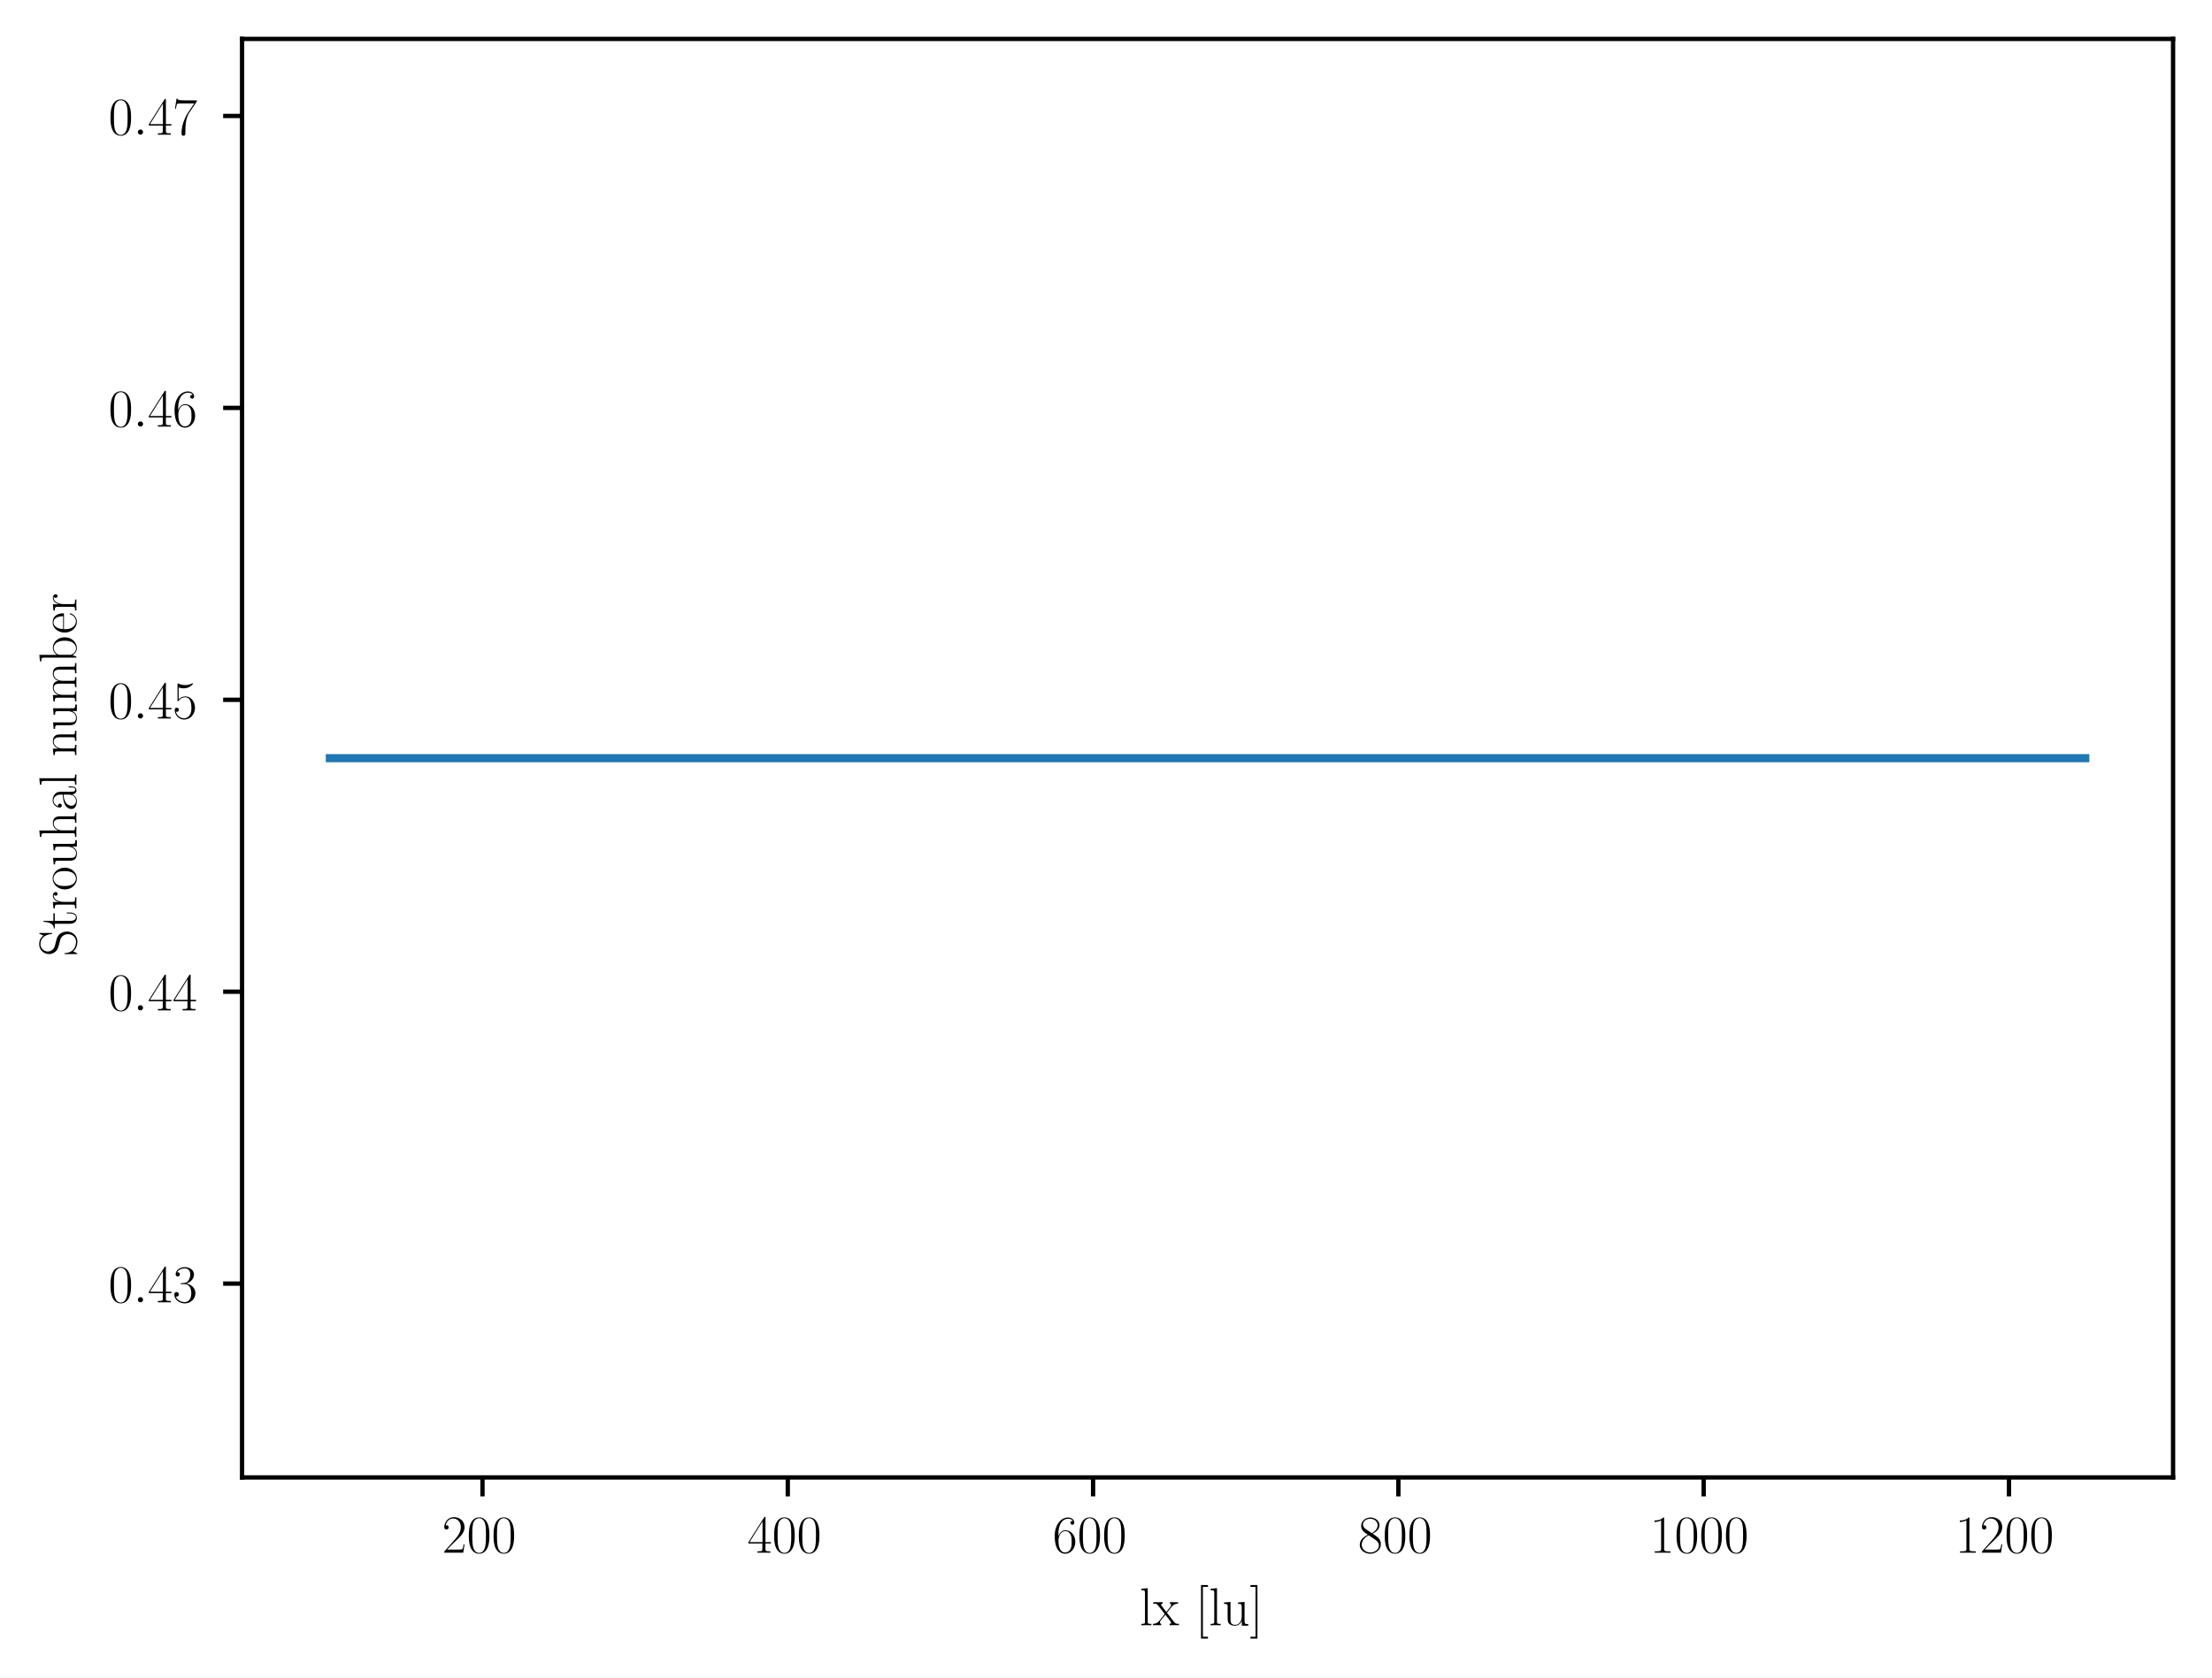
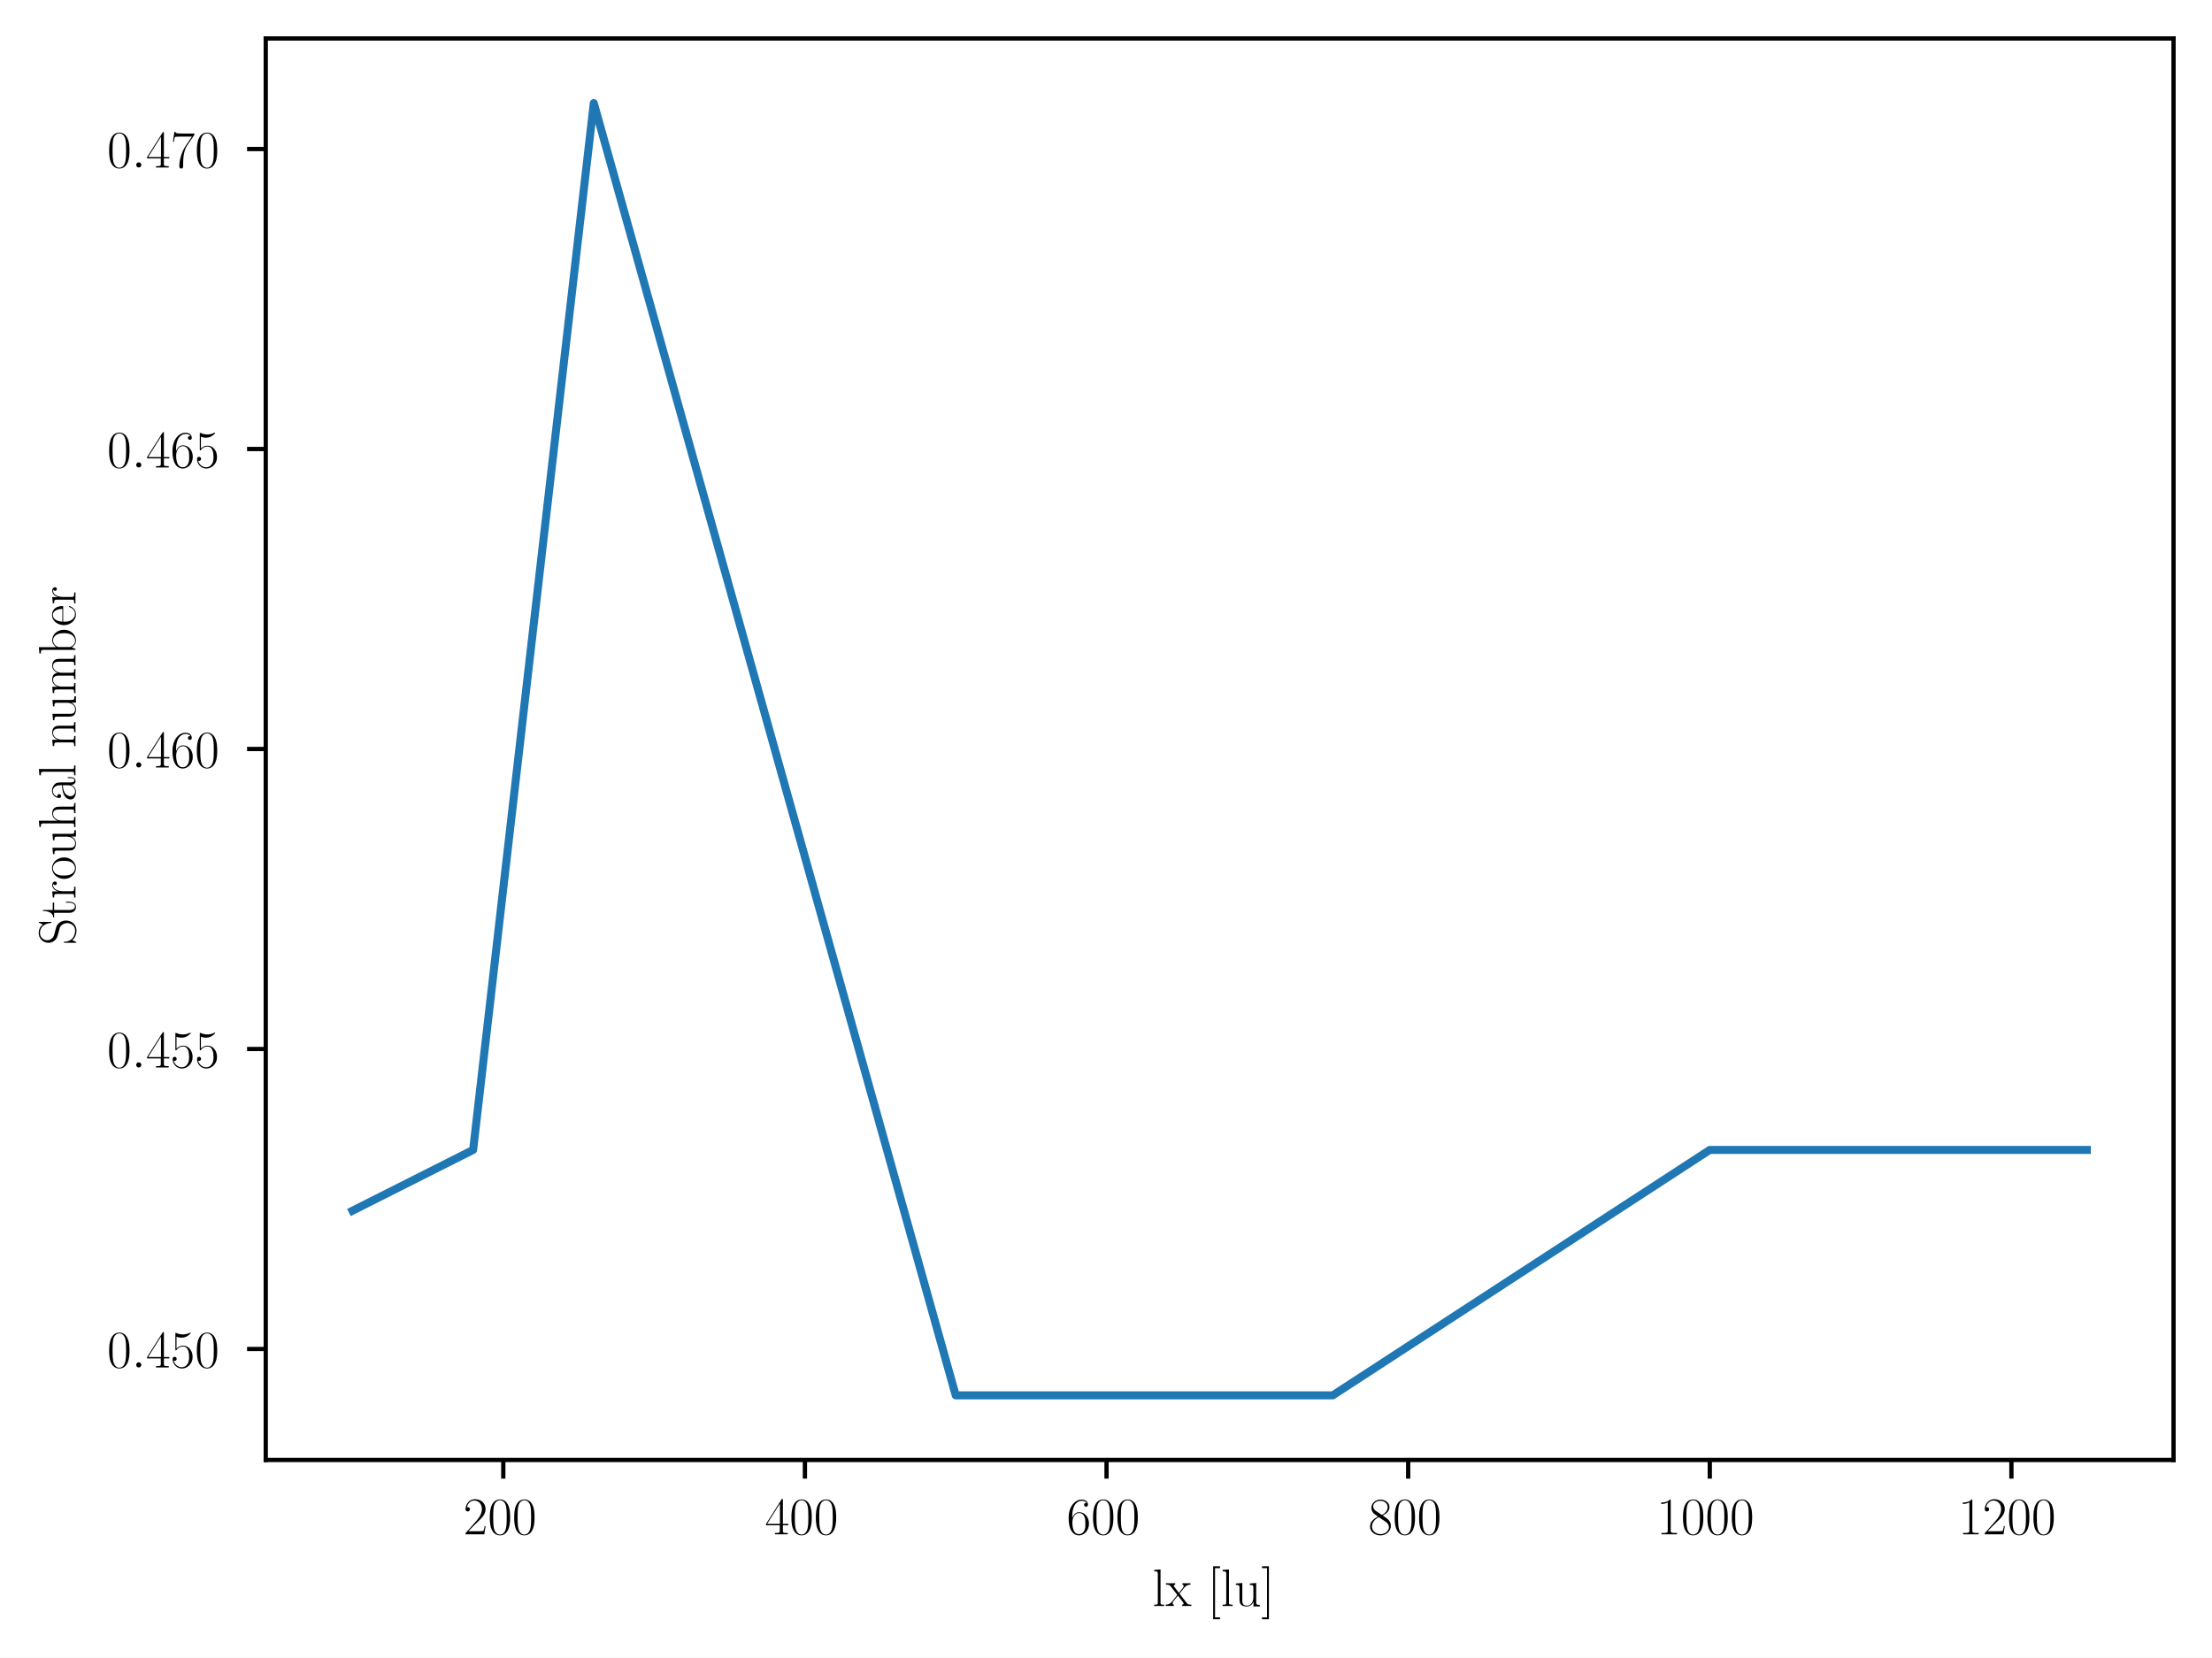
- <svg xmlns="http://www.w3.org/2000/svg" xmlns:xlink="http://www.w3.org/1999/xlink" height="310.33pt" version="1.1" viewBox="0 0 409.087 310.33" width="409.087pt">
+ <svg xmlns="http://www.w3.org/2000/svg" xmlns:xlink="http://www.w3.org/1999/xlink" height="310.33pt" version="1.1" viewBox="0 0 414.068 310.33" width="414.068pt">
  <defs>
    <style type="text/css">*{stroke-linecap:butt;stroke-linejoin:round;}</style>
  </defs>
  <g id="figure_1">
    <g id="patch_1">
-       <path d="M 0 310.33  L 409.087 310.33  L 409.087 0  L 0 0  z " style="fill:#ffffff;" />
+       <path d="M 0 310.33  L 414.068 310.33  L 414.068 0  L 0 0  z " style="fill:#ffffff;" />
    </g>
    <g id="axes_1">
      <g id="patch_2">
-         <path d="M 44.767 273.312  L 401.887 273.312  L 401.887 7.2  L 44.767 7.2  z " style="fill:#ffffff;" />
+         <path d="M 49.748 273.312  L 406.868 273.312  L 406.868 7.2  L 49.748 7.2  z " style="fill:#ffffff;" />
      </g>
      <g id="matplotlib.axis_1">
        <g id="xtick_1">
          <g id="line2d_1">
            <defs>
-               <path d="M 0 0  L 0 3.5  " id="m5ab65a587d" style="stroke:#000000;stroke-width:0.8;" />
-             </defs>
-             <g>
-               <use style="stroke:#000000;stroke-width:0.8;" x="89.231" xlink:href="#m5ab65a587d" y="273.312" />
+               <path d="M 0 0  L 0 3.5  " id="mf034dd558b" style="stroke:#000000;stroke-width:0.8;" />
+             </defs>
+             <g>
+               <use style="stroke:#000000;stroke-width:0.8;" x="94.212" xlink:href="#mf034dd558b" y="273.312" />
            </g>
          </g>
          <g id="text_1">
-             <g transform="translate(81.75865 287.2305)scale(0.1 -0.1)">
+             <g transform="translate(86.73998 287.2305)scale(0.1 -0.1)">
              <defs>
                <path d="M 41.703 15.453  L 39.906 15.453  C 38.906 8.375 38.094 7.172 37.703 6.562  C 37.203 5.766 30 5.766 28.594 5.766  L 9.406 5.766  C 13 9.672 20 16.75 28.5 24.953  C 34.594 30.734 41.703 37.531 41.703 47.422  C 41.703 59.219 32.297 66 21.797 66  C 10.797 66 4.094 56.312 4.094 47.344  C 4.094 43.438 7 42.938 8.203 42.938  C 9.203 42.938 12.203 43.547 12.203 47.031  C 12.203 50.109 9.594 51 8.203 51  C 7.594 51 7 50.906 6.594 50.703  C 8.5 59.219 14.297 63.406 20.406 63.406  C 29.094 63.406 34.797 56.516 34.797 47.422  C 34.797 38.734 29.703 31.25 24 24.75  L 4.094 2.281  L 4.094 0  L 39.297 0  z " id="CMR17-50" />
                <path d="M 42 31.641  C 42 37.75 41.906 48.125 37.703 56.109  C 34 63.109 28.094 65.594 22.906 65.594  C 18.094 65.594 12 63.406 8.203 56.203  C 4.203 48.719 3.797 39.438 3.797 31.641  C 3.797 25.953 3.906 17.281 7 9.672  C 11.297 -0.609 19 -2 22.906 -2  C 27.5 -2 34.5 -0.109 38.594 9.375  C 41.594 16.281 42 24.359 42 31.641  z M 22.906 -0.406  C 16.5 -0.406 12.703 5.078 11.297 12.688  C 10.203 18.562 10.203 27.156 10.203 32.75  C 10.203 40.438 10.203 46.828 11.5 52.922  C 13.406 61.391 19 64 22.906 64  C 27 64 32.297 61.297 34.203 53.125  C 35.5 47.438 35.594 40.734 35.594 32.75  C 35.594 26.25 35.594 18.266 34.406 12.375  C 32.297 1.484 26.406 -0.406 22.906 -0.406  z " id="CMR17-48" />
              </defs>
              <use transform="scale(0.996264)" xlink:href="#CMR17-50" />
              <use transform="translate(45.69048 0)scale(0.996264)" xlink:href="#CMR17-48" />
              <use transform="translate(91.38095 0)scale(0.996264)" xlink:href="#CMR17-48" />
            </g>
          </g>
        </g>
        <g id="xtick_2">
          <g id="line2d_2">
            <g>
-               <use style="stroke:#000000;stroke-width:0.8;" x="145.692" xlink:href="#m5ab65a587d" y="273.312" />
+               <use style="stroke:#000000;stroke-width:0.8;" x="150.674" xlink:href="#mf034dd558b" y="273.312" />
            </g>
          </g>
          <g id="text_2">
-             <g transform="translate(138.2203 287.2305)scale(0.1 -0.1)">
+             <g transform="translate(143.2016 287.2305)scale(0.1 -0.1)">
              <defs>
                <path d="M 33.594 64.406  C 33.594 66.5 33.5 66.5 31.703 66.5  L 2 19.594  L 2 17  L 27.797 17  L 27.797 7.141  C 27.797 3.5 27.594 2.5 20.594 2.5  L 18.703 2.5  L 18.703 0  C 21.906 0 27.297 0 30.703 0  C 34.094 0 39.5 0 42.703 0  L 42.703 2.5  L 40.797 2.5  C 33.797 2.5 33.594 3.5 33.594 7.141  L 33.594 17  L 43.797 17  L 43.797 19.594  L 33.594 19.594  z M 28.094 57.859  L 28.094 19.594  L 4 19.594  z " id="CMR17-52" />
              </defs>
              <use transform="scale(0.996264)" xlink:href="#CMR17-52" />
              <use transform="translate(45.69048 0)scale(0.996264)" xlink:href="#CMR17-48" />
              <use transform="translate(91.38095 0)scale(0.996264)" xlink:href="#CMR17-48" />
            </g>
          </g>
        </g>
        <g id="xtick_3">
          <g id="line2d_3">
            <g>
-               <use style="stroke:#000000;stroke-width:0.8;" x="202.154" xlink:href="#m5ab65a587d" y="273.312" />
+               <use style="stroke:#000000;stroke-width:0.8;" x="207.135" xlink:href="#mf034dd558b" y="273.312" />
            </g>
          </g>
          <g id="text_3">
-             <g transform="translate(194.682 287.2305)scale(0.1 -0.1)">
+             <g transform="translate(199.6633 287.2305)scale(0.1 -0.1)">
              <defs>
                <path d="M 10.594 34  C 10.594 57.656 21.797 63 28.297 63  C 30.406 63 35.5 62.641 37.5 59  C 35.906 59 32.906 59 32.906 55.516  C 32.906 52.828 35.094 51.922 36.5 51.922  C 37.406 51.922 40.094 52.312 40.094 55.625  C 40.094 61.781 35.094 65.297 28.203 65.297  C 16.297 65.297 3.797 52.969 3.797 31  C 3.797 3.953 15.094 -2 23.094 -2  C 32.797 -2 42 6.672 42 20.047  C 42 32.516 33.906 41.594 23.703 41.594  C 17.594 41.594 13.094 37.609 10.594 30.625  z M 23.094 0.391  C 10.797 0.391 10.797 18.75 10.797 22.438  C 10.797 29.625 14.203 40 23.5 40  C 25.203 40 30.094 40 33.406 33.125  C 35.203 29.219 35.203 25.141 35.203 20.141  C 35.203 14.75 35.203 10.781 33.094 6.781  C 30.906 2.672 27.703 0.391 23.094 0.391  z " id="CMR17-54" />
              </defs>
              <use transform="scale(0.996264)" xlink:href="#CMR17-54" />
              <use transform="translate(45.69048 0)scale(0.996264)" xlink:href="#CMR17-48" />
              <use transform="translate(91.38095 0)scale(0.996264)" xlink:href="#CMR17-48" />
            </g>
          </g>
        </g>
        <g id="xtick_4">
          <g id="line2d_4">
            <g>
-               <use style="stroke:#000000;stroke-width:0.8;" x="258.616" xlink:href="#m5ab65a587d" y="273.312" />
+               <use style="stroke:#000000;stroke-width:0.8;" x="263.597" xlink:href="#mf034dd558b" y="273.312" />
            </g>
          </g>
          <g id="text_4">
-             <g transform="translate(251.1436 287.2305)scale(0.1 -0.1)">
+             <g transform="translate(256.125 287.2305)scale(0.1 -0.1)">
              <defs>
                <path d="M 27.203 35.375  C 33.5 38.547 39.906 43.328 39.906 50.984  C 39.906 60.016 31.094 65.297 23 65.297  C 13.906 65.297 5.906 58.734 5.906 49.688  C 5.906 47.203 6.5 42.922 10.406 39.141  C 11.406 38.156 15.594 35.172 18.297 33.281  C 13.797 30.984 3.297 25.531 3.297 14.594  C 3.297 4.359 13.094 -2 22.797 -2  C 33.5 -2 42.5 5.656 42.5 15.781  C 42.5 24.844 36.406 29.016 32.406 31.703  z M 14.094 44.094  C 13.297 44.594 9.297 47.672 9.297 52.359  C 9.297 58.422 15.594 63 22.797 63  C 30.703 63 36.5 57.438 36.5 50.969  C 36.5 41.703 26.094 36.422 25.594 36.422  C 25.5 36.422 25.406 36.422 24.594 37.031  z M 32.5 23.734  C 34 22.641 38.797 19.375 38.797 13.297  C 38.797 5.953 31.406 0.391 23 0.391  C 13.906 0.391 7 6.844 7 14.688  C 7 22.547 13.094 29.094 20 32.188  z " id="CMR17-56" />
              </defs>
              <use transform="scale(0.996264)" xlink:href="#CMR17-56" />
              <use transform="translate(45.69048 0)scale(0.996264)" xlink:href="#CMR17-48" />
              <use transform="translate(91.38095 0)scale(0.996264)" xlink:href="#CMR17-48" />
            </g>
          </g>
        </g>
        <g id="xtick_5">
          <g id="line2d_5">
            <g>
-               <use style="stroke:#000000;stroke-width:0.8;" x="315.077" xlink:href="#m5ab65a587d" y="273.312" />
+               <use style="stroke:#000000;stroke-width:0.8;" x="320.059" xlink:href="#mf034dd558b" y="273.312" />
            </g>
          </g>
          <g id="text_5">
-             <g transform="translate(305.1146 287.2305)scale(0.1 -0.1)">
+             <g transform="translate(310.096 287.2305)scale(0.1 -0.1)">
              <defs>
                <path d="M 26.594 63.406  C 26.594 65.5 26.5 65.5 25.094 65.5  C 21.203 61.188 15.297 59.797 9.703 59.797  C 9.406 59.797 8.906 59.797 8.797 59.5  C 8.703 59.297 8.703 59.094 8.703 57  C 11.797 57 17 57.594 21 59.984  L 21 7.203  C 21 3.688 20.797 2.5 12.203 2.5  L 9.203 2.5  L 9.203 0  C 14 0 19 0 23.797 0  C 28.594 0 33.594 0 38.406 0  L 38.406 2.5  L 35.406 2.5  C 26.797 2.5 26.594 3.594 26.594 7.156  z " id="CMR17-49" />
              </defs>
              <use transform="scale(0.996264)" xlink:href="#CMR17-49" />
              <use transform="translate(45.69048 0)scale(0.996264)" xlink:href="#CMR17-48" />
              <use transform="translate(91.38095 0)scale(0.996264)" xlink:href="#CMR17-48" />
              <use transform="translate(137.0714 0)scale(0.996264)" xlink:href="#CMR17-48" />
            </g>
          </g>
        </g>
        <g id="xtick_6">
          <g id="line2d_6">
            <g>
-               <use style="stroke:#000000;stroke-width:0.8;" x="371.539" xlink:href="#m5ab65a587d" y="273.312" />
+               <use style="stroke:#000000;stroke-width:0.8;" x="376.52" xlink:href="#mf034dd558b" y="273.312" />
            </g>
          </g>
          <g id="text_6">
-             <g transform="translate(361.5763 287.2305)scale(0.1 -0.1)">
+             <g transform="translate(366.5576 287.2305)scale(0.1 -0.1)">
              <use transform="scale(0.996264)" xlink:href="#CMR17-49" />
              <use transform="translate(45.69048 0)scale(0.996264)" xlink:href="#CMR17-50" />
              <use transform="translate(91.38095 0)scale(0.996264)" xlink:href="#CMR17-48" />
              <use transform="translate(137.0714 0)scale(0.996264)" xlink:href="#CMR17-48" />
            </g>
          </g>
        </g>
        <g id="text_7">
-           <g transform="translate(210.7354 300.6397)scale(0.1 -0.1)">
+           <g transform="translate(215.7167 300.6397)scale(0.1 -0.1)">
            <defs>
              <path d="M 15.297 68.688  L 3.406 67.594  L 3.406 65  C 9.297 65 10.203 64.406 10.203 59.641  L 10.203 6.656  C 10.203 2.875 9.797 2.391 3.406 2.391  L 3.406 -0.203  C 5.797 0 10.203 0 12.703 0  C 15.297 0 19.703 0 22.094 -0.203  L 22.094 2.391  C 15.703 2.391 15.297 2.781 15.297 6.656  z " id="CMR17-108" />
              <path d="M 26 23.078  C 29 26.969 32.406 31.344 35.203 34.625  C 38.5 38.406 42.297 40 46.703 40  L 46.703 42.594  C 45 42.594 41.5 42.594 39.703 42.594  C 37 42.594 33.906 42.594 31.594 42.688  L 31.594 40.094  C 33 39.891 33.797 38.891 33.797 37.5  C 33.797 35.703 32.797 34.609 32.297 33.922  L 24.906 24.578  L 16.094 36.031  C 15.203 37.125 15.203 37.312 15.203 37.812  C 15.203 39.016 16.203 40 17.906 40  L 17.906 42.688  C 15.5 42.594 11.203 42.594 8.703 42.594  C 6 42.594 2.797 42.594 0.594 42.688  L 0.594 40  C 6 40 7.203 39.594 9.594 36.609  L 21.094 21.797  C 21.297 21.594 21.797 21 21.797 20.703  C 21.797 20.297 13.094 9.672 12 8.281  C 7.5 2.891 2.797 2.5 0.094 2.5  L 0.094 0  C 1.797 0 5.297 0 7.094 0  C 9.094 0 13.5 0 15.297 -0.094  L 15.297 2.5  C 14.703 2.594 13.094 2.797 13.094 5.078  C 13.094 6.875 13.906 7.969 14.797 9.156  L 23.094 19.312  L 31.797 8  C 32.594 6.906 33.797 5.406 33.797 4.703  C 33.797 3.297 32.594 2.5 31 2.5  L 31 -0.094  C 33.406 0 37.703 0 40.203 0  C 42.906 0 46.094 0 48.297 -0.094  L 48.297 2.5  C 43.297 2.5 41.797 2.688 39.406 5.781  z " id="CMR17-120" />
              <path d="M 23.5 -25  L 23.5 -21.516  L 14.094 -21.516  L 14.094 71  L 23.5 71  L 23.5 74.484  L 10.594 74.484  L 10.594 -25  z " id="CMR17-91" />
              <path d="M 29.406 42.078  L 29.406 39.5  C 35.297 39.5 36.203 38.891 36.203 34.156  L 36.203 16.125  C 36.203 7.812 31.703 0.594 24.297 0.594  C 16.094 0.594 15.406 5.438 15.406 10.594  L 15.406 43.172  L 3.297 42.078  L 3.297 39.5  C 7.297 39.5 10 39.5 10.094 35.531  L 10.094 16.531  C 10.094 9.891 10.094 5.641 12.703 2.859  C 14 1.578 16.5 -1 23.703 -1  C 32.203 -1 35.5 5.891 36.297 7.906  L 36.406 7.906  L 36.406 -0.984  L 48.297 -0.984  L 48.297 2  C 42.406 2 41.5 2.594 41.5 7.391  L 41.5 43.172  z " id="CMR17-117" />
              <path d="M 14.297 74.484  L 1.406 74.484  L 1.406 71  L 10.797 71  L 10.797 -21.516  L 1.406 -21.516  L 1.406 -25  L 14.297 -25  z " id="CMR17-93" />
            </defs>
            <use transform="scale(0.996264)" xlink:href="#CMR17-108" />
            <use transform="translate(24.87106 0)scale(0.996264)" xlink:href="#CMR17-120" />
            <use transform="translate(103.2399 0)scale(0.996264)" xlink:href="#CMR17-91" />
            <use transform="translate(128.111 0)scale(0.996264)" xlink:href="#CMR17-108" />
            <use transform="translate(152.9821 0)scale(0.996264)" xlink:href="#CMR17-117" />
            <use transform="translate(203.8774 0)scale(0.996264)" xlink:href="#CMR17-93" />
          </g>
        </g>
      </g>
      <g id="matplotlib.axis_2">
        <g id="ytick_1">
          <g id="line2d_7">
            <defs>
-               <path d="M 0 0  L -3.5 0  " id="m621cf628fe" style="stroke:#000000;stroke-width:0.8;" />
-             </defs>
-             <g>
-               <use style="stroke:#000000;stroke-width:0.8;" x="44.767" xlink:href="#m621cf628fe" y="237.456" />
+               <path d="M 0 0  L -3.5 0  " id="mdd57293eb0" style="stroke:#000000;stroke-width:0.8;" />
+             </defs>
+             <g>
+               <use style="stroke:#000000;stroke-width:0.8;" x="49.748" xlink:href="#mdd57293eb0" y="252.537" />
            </g>
          </g>
          <g id="text_8">
-             <g transform="translate(20.05568 240.9152)scale(0.1 -0.1)">
+             <g transform="translate(20.05568 255.9964)scale(0.1 -0.1)">
              <defs>
                <path d="M 18.406 4.797  C 18.406 7.688 16 9.672 13.594 9.672  C 10.703 9.672 8.703 7.281 8.703 4.891  C 8.703 2 11.094 0 13.5 0  C 16.406 0 18.406 2.391 18.406 4.797  z " id="CMMI12-58" />
-                 <path d="M 22.094 33.703  C 31 33.703 34.906 25.969 34.906 17.031  C 34.906 5 28.5 0.391 22.703 0.391  C 17.406 0.391 8.797 3.031 6.094 10.828  C 6.594 10.625 7.094 10.625 7.594 10.625  C 10 10.625 11.797 12.219 11.797 14.812  C 11.797 17.703 9.594 19 7.594 19  C 5.906 19 3.297 18.203 3.297 14.469  C 3.297 5.234 12.297 -2 22.906 -2  C 34 -2 42.5 6.719 42.5 16.953  C 42.5 26.672 34.5 33.703 25 34.797  C 32.594 36.375 39.906 43.062 39.906 52.016  C 39.906 59.688 32 65.297 23 65.297  C 13.906 65.297 5.906 59.828 5.906 52.016  C 5.906 48.594 8.5 48 9.797 48  C 11.906 48 13.703 49.297 13.703 51.891  C 13.703 54.469 11.906 55.766 9.797 55.766  C 9.406 55.766 8.906 55.766 8.5 55.578  C 11.406 61.859 19.297 63 22.797 63  C 26.297 63 32.906 61.328 32.906 51.875  C 32.906 49.109 32.5 44.188 29.094 39.844  C 26.094 36 22.703 36 19.406 35.688  C 18.906 35.688 16.594 35.453 16.203 35.453  C 15.5 35.359 15.094 35.266 15.094 34.5  C 15.094 33.797 15.203 33.703 17.203 33.703  z " id="CMR17-51" />
-               </defs>
-               <use transform="scale(0.996264)" xlink:href="#CMR17-48" />
-               <use transform="translate(45.69048 0)scale(0.996264)" xlink:href="#CMMI12-58" />
-               <use transform="translate(72.78765 0)scale(0.996264)" xlink:href="#CMR17-52" />
-               <use transform="translate(118.4781 0)scale(0.996264)" xlink:href="#CMR17-51" />
+                 <path d="M 11.406 57.688  C 12.406 57.281 16.5 56 20.703 56  C 30 56 35.094 61.109 38 64.062  C 38 64.953 38 65.5 37.406 65.5  C 37.297 65.5 37.094 65.5 36.297 65.047  C 32.797 63.406 28.703 62.078 23.703 62.078  C 20.703 62.078 16.203 62.484 11.297 64.672  C 10.203 65.172 10 65.172 9.906 65.172  C 9.406 65.172 9.297 65.062 9.297 63.078  L 9.297 34.422  C 9.297 32.641 9.297 32.141 10.297 32.141  C 10.797 32.141 11 32.344 11.5 33.031  C 14.703 37.516 19.094 39.406 24.094 39.406  C 27.594 39.406 35.094 37.219 35.094 20.141  C 35.094 16.953 35.094 11.172 32.094 6.578  C 29.594 2.484 25.703 0.391 21.406 0.391  C 14.797 0.391 8.094 5 6.297 12.719  C 6.703 12.609 7.5 12.422 7.906 12.422  C 9.203 12.422 11.703 13.125 11.703 16.219  C 11.703 18.906 9.797 20 7.906 20  C 5.594 20 4.094 18.594 4.094 15.797  C 4.094 7.094 11 -2 21.594 -2  C 31.906 -2 41.703 6.875 41.703 19.75  C 41.703 31.719 33.906 41 24.203 41  C 19.094 41 14.797 39.109 11.406 35.531  z " id="CMR17-53" />
+               </defs>
+               <use transform="scale(0.996264)" xlink:href="#CMR17-48" />
+               <use transform="translate(45.69048 0)scale(0.996264)" xlink:href="#CMMI12-58" />
+               <use transform="translate(72.78765 0)scale(0.996264)" xlink:href="#CMR17-52" />
+               <use transform="translate(118.4781 0)scale(0.996264)" xlink:href="#CMR17-53" />
+               <use transform="translate(164.1686 0)scale(0.996264)" xlink:href="#CMR17-48" />
            </g>
          </g>
        </g>
        <g id="ytick_2">
          <g id="line2d_8">
            <g>
-               <use style="stroke:#000000;stroke-width:0.8;" x="44.767" xlink:href="#m621cf628fe" y="183.456" />
+               <use style="stroke:#000000;stroke-width:0.8;" x="49.748" xlink:href="#mdd57293eb0" y="196.377" />
            </g>
          </g>
          <g id="text_9">
-             <g transform="translate(20.05568 186.9152)scale(0.1 -0.1)">
-               <use transform="scale(0.996264)" xlink:href="#CMR17-48" />
-               <use transform="translate(45.69048 0)scale(0.996264)" xlink:href="#CMMI12-58" />
-               <use transform="translate(72.78765 0)scale(0.996264)" xlink:href="#CMR17-52" />
-               <use transform="translate(118.4781 0)scale(0.996264)" xlink:href="#CMR17-52" />
+             <g transform="translate(20.05568 199.8359)scale(0.1 -0.1)">
+               <use transform="scale(0.996264)" xlink:href="#CMR17-48" />
+               <use transform="translate(45.69048 0)scale(0.996264)" xlink:href="#CMMI12-58" />
+               <use transform="translate(72.78765 0)scale(0.996264)" xlink:href="#CMR17-52" />
+               <use transform="translate(118.4781 0)scale(0.996264)" xlink:href="#CMR17-53" />
+               <use transform="translate(164.1686 0)scale(0.996264)" xlink:href="#CMR17-53" />
            </g>
          </g>
        </g>
        <g id="ytick_3">
          <g id="line2d_9">
            <g>
-               <use style="stroke:#000000;stroke-width:0.8;" x="44.767" xlink:href="#m621cf628fe" y="129.456" />
+               <use style="stroke:#000000;stroke-width:0.8;" x="49.748" xlink:href="#mdd57293eb0" y="140.216" />
            </g>
          </g>
          <g id="text_10">
-             <g transform="translate(20.05568 132.9152)scale(0.1 -0.1)">
-               <defs>
-                 <path d="M 11.406 57.688  C 12.406 57.281 16.5 56 20.703 56  C 30 56 35.094 61.109 38 64.062  C 38 64.953 38 65.5 37.406 65.5  C 37.297 65.5 37.094 65.5 36.297 65.047  C 32.797 63.406 28.703 62.078 23.703 62.078  C 20.703 62.078 16.203 62.484 11.297 64.672  C 10.203 65.172 10 65.172 9.906 65.172  C 9.406 65.172 9.297 65.062 9.297 63.078  L 9.297 34.422  C 9.297 32.641 9.297 32.141 10.297 32.141  C 10.797 32.141 11 32.344 11.5 33.031  C 14.703 37.516 19.094 39.406 24.094 39.406  C 27.594 39.406 35.094 37.219 35.094 20.141  C 35.094 16.953 35.094 11.172 32.094 6.578  C 29.594 2.484 25.703 0.391 21.406 0.391  C 14.797 0.391 8.094 5 6.297 12.719  C 6.703 12.609 7.5 12.422 7.906 12.422  C 9.203 12.422 11.703 13.125 11.703 16.219  C 11.703 18.906 9.797 20 7.906 20  C 5.594 20 4.094 18.594 4.094 15.797  C 4.094 7.094 11 -2 21.594 -2  C 31.906 -2 41.703 6.875 41.703 19.75  C 41.703 31.719 33.906 41 24.203 41  C 19.094 41 14.797 39.109 11.406 35.531  z " id="CMR17-53" />
-               </defs>
-               <use transform="scale(0.996264)" xlink:href="#CMR17-48" />
-               <use transform="translate(45.69048 0)scale(0.996264)" xlink:href="#CMMI12-58" />
-               <use transform="translate(72.78765 0)scale(0.996264)" xlink:href="#CMR17-52" />
-               <use transform="translate(118.4781 0)scale(0.996264)" xlink:href="#CMR17-53" />
+             <g transform="translate(20.05568 143.6755)scale(0.1 -0.1)">
+               <use transform="scale(0.996264)" xlink:href="#CMR17-48" />
+               <use transform="translate(45.69048 0)scale(0.996264)" xlink:href="#CMMI12-58" />
+               <use transform="translate(72.78765 0)scale(0.996264)" xlink:href="#CMR17-52" />
+               <use transform="translate(118.4781 0)scale(0.996264)" xlink:href="#CMR17-54" />
+               <use transform="translate(164.1686 0)scale(0.996264)" xlink:href="#CMR17-48" />
            </g>
          </g>
        </g>
        <g id="ytick_4">
          <g id="line2d_10">
            <g>
-               <use style="stroke:#000000;stroke-width:0.8;" x="44.767" xlink:href="#m621cf628fe" y="75.456" />
+               <use style="stroke:#000000;stroke-width:0.8;" x="49.748" xlink:href="#mdd57293eb0" y="84.056" />
            </g>
          </g>
          <g id="text_11">
-             <g transform="translate(20.05568 78.91525)scale(0.1 -0.1)">
+             <g transform="translate(20.05568 87.51507)scale(0.1 -0.1)">
              <use transform="scale(0.996264)" xlink:href="#CMR17-48" />
              <use transform="translate(45.69048 0)scale(0.996264)" xlink:href="#CMMI12-58" />
              <use transform="translate(72.78765 0)scale(0.996264)" xlink:href="#CMR17-52" />
              <use transform="translate(118.4781 0)scale(0.996264)" xlink:href="#CMR17-54" />
+               <use transform="translate(164.1686 0)scale(0.996264)" xlink:href="#CMR17-53" />
            </g>
          </g>
        </g>
        <g id="ytick_5">
          <g id="line2d_11">
            <g>
-               <use style="stroke:#000000;stroke-width:0.8;" x="44.767" xlink:href="#m621cf628fe" y="21.456" />
+               <use style="stroke:#000000;stroke-width:0.8;" x="49.748" xlink:href="#mdd57293eb0" y="27.895" />
            </g>
          </g>
          <g id="text_12">
-             <g transform="translate(20.05568 24.91525)scale(0.1 -0.1)">
+             <g transform="translate(20.05568 31.35464)scale(0.1 -0.1)">
              <defs>
                <path d="M 45.094 61.578  L 45.094 63.766  L 21.594 63.766  C 9.906 63.766 9.703 65.078 9.297 67  L 7.5 67  L 4.594 48.344  L 6.406 48.344  C 6.703 50.234 7.406 55.312 8.594 57.203  C 9.203 58 16.594 58 18.297 58  L 40.297 58  L 29.203 41.578  C 21.797 30.531 16.703 15.609 16.703 2.578  C 16.703 1.391 16.703 -2 20.297 -2  C 23.906 -2 23.906 1.391 23.906 2.672  L 23.906 7.266  C 23.906 23.562 26.703 34.312 31.297 41.188  z " id="CMR17-55" />
              </defs>
              <use transform="scale(0.996264)" xlink:href="#CMR17-48" />
              <use transform="translate(45.69048 0)scale(0.996264)" xlink:href="#CMMI12-58" />
              <use transform="translate(72.78765 0)scale(0.996264)" xlink:href="#CMR17-52" />
              <use transform="translate(118.4781 0)scale(0.996264)" xlink:href="#CMR17-55" />
+               <use transform="translate(164.1686 0)scale(0.996264)" xlink:href="#CMR17-48" />
            </g>
          </g>
        </g>
        <g id="text_13">
          <g transform="translate(14.1185 176.9518)rotate(-90)scale(0.1 -0.1)">
            <defs>
              <path d="M 43.797 67.031  C 43.797 68.812 43.703 68.922 43.094 68.922  C 42.5 68.922 42.297 68.516 41.906 67.625  L 38.906 61.047  C 35.094 66.516 29.297 69 23 69  C 12.797 69 4.594 60.953 4.594 50.828  C 4.594 47.75 5.297 43.375 8.703 39.219  C 12.406 34.656 15.906 33.859 23.906 31.766  C 26.906 30.969 31.906 29.672 32.906 29.281  C 38.594 26.906 41.594 20.953 41.594 15.391  C 41.594 8.234 36.5 0.594 27.797 0.594  C 17.094 0.594 7.094 6.547 6.406 20.484  C 6.297 22.078 6.203 22.172 5.5 22.172  C 4.703 22.172 4.594 22.078 4.594 20.078  L 4.594 -0.016  C 4.594 -1.797 4.703 -1.906 5.297 -1.906  C 6 -1.906 6.203 -1.406 7.594 1.688  C 7.703 1.984 7.703 2.188 9.594 5.953  C 14.594 -0.609 23 -2 27.797 -2  C 38.703 -2 46.406 7.047 46.406 17.562  C 46.406 22.719 44.5 26.688 43.406 28.484  C 39.203 34.844 34.703 36.031 29.906 37.219  C 29.203 37.531 29 37.531 23.406 38.906  C 18 40.297 15.703 41 13.203 43.688  C 10.406 46.75 9.406 49.938 9.406 53.109  C 9.406 59.562 14.594 66.609 23.094 66.609  C 33.703 66.609 40.297 59.156 41.797 46.766  C 42.094 44.969 42.203 44.875 42.906 44.875  C 43.797 44.875 43.797 45.172 43.797 46.859  z " id="CMR17-83" />
              <path d="M 15.094 40  L 29.094 40  L 29.094 42.578  L 15.094 42.578  L 15.094 61  L 13.297 61  C 13.094 50.703 9.594 41.688 1.094 41.688  L 1.094 40  L 9.797 40  L 9.797 12.047  C 9.797 10.156 9.797 -1 21.406 -1  C 27.297 -1 30.703 4.781 30.703 12.141  L 30.703 17.812  L 28.906 17.812  L 28.906 12.234  C 28.906 5.375 26.203 0.797 22 0.797  C 19.094 0.797 15.094 2.781 15.094 11.844  z " id="CMR17-116" />
              <path d="M 15 23.391  C 15 33 19.094 42 26.594 42  C 27.297 42 28 41.906 28.703 41.594  C 28.703 41.594 26.5 40.891 26.5 38.312  C 26.5 35.906 28.406 34.906 29.906 34.906  C 31.094 34.906 33.297 35.609 33.297 38.406  C 33.297 41.609 30.094 43.594 26.703 43.594  C 19.094 43.594 15.797 36.203 14.797 32.703  L 14.703 32.703  L 14.703 43.594  L 3.094 42.5  L 3.094 39.906  C 9 39.906 9.906 39.297 9.906 34.5  L 9.906 6.688  C 9.906 2.875 9.5 2.391 3.094 2.391  L 3.094 -0.203  C 5.5 0 10.094 0 12.703 0  C 15.594 0 20.703 0 23.406 -0.203  L 23.406 2.391  C 16.203 2.391 15 2.391 15 6.875  z " id="CMR17-114" />
              <path d="M 43.094 21.188  C 43.094 34 33.797 44 22.906 44  C 12 44 2.703 34 2.703 21.188  C 2.703 8.609 12 -1 22.906 -1  C 33.797 -1 43.094 8.609 43.094 21.188  z M 22.906 0.797  C 18.203 0.797 14.203 3.594 11.906 7.5  C 9.406 11.984 9.094 17.594 9.094 22  C 9.094 26.203 9.297 31.406 11.906 35.906  C 13.906 39.203 17.797 42.406 22.906 42.406  C 27.406 42.406 31.203 39.906 33.594 36.406  C 36.703 31.703 36.703 25.109 36.703 22  C 36.703 18.094 36.5 12.109 33.797 7.297  C 31 2.703 26.703 0.797 22.906 0.797  z " id="CMR17-111" />
              <path d="M 41.5 30.203  C 41.5 35.297 40.5 43.594 28.703 43.594  C 20.5 43.594 16.5 37 15.297 33.703  L 15.203 33.703  L 15.203 68.688  L 3.297 67.594  L 3.297 65  C 9.203 65 10.094 64.406 10.094 59.641  L 10.094 6.656  C 10.094 2.875 9.703 2.391 3.297 2.391  L 3.297 -0.203  C 5.703 0 10.094 0 12.703 0  C 15.297 0 19.797 0 22.203 -0.203  L 22.203 2.391  C 15.797 2.391 15.406 2.781 15.406 6.688  L 15.406 25.906  C 15.406 35.109 21 42 28 42  C 35.406 42 36.203 35.406 36.203 30.594  L 36.203 6.688  C 36.203 2.875 35.797 2.391 29.406 2.391  L 29.406 -0.203  C 31.797 0 36.203 0 38.797 0  C 41.406 0 45.906 0 48.297 -0.203  L 48.297 2.391  C 41.906 2.391 41.5 2.781 41.5 6.688  z " id="CMR17-104" />
              <path d="M 36 25.828  C 36 32.375 36 35.844 31.797 39.734  C 28.094 43 23.797 44 20.406 44  C 12.5 44 6.797 37.609 6.797 30.797  C 6.797 27 9.797 27 10.406 27  C 11.703 27 14 27.781 14 30.531  C 14 33 12.094 34.078 10.406 34.078  C 10 34.078 9.5 33.969 9.203 33.875  C 11.297 40.5 16.703 42.406 20.203 42.406  C 25.203 42.406 30.703 37.953 30.703 29.453  L 30.703 25  C 24.797 25 17.703 24.203 12.094 21.203  C 5.797 17.703 4 12.703 4 8.906  C 4 1.203 13 -1 18.297 -1  C 23.797 -1 28.906 2.172 31.094 7.984  C 31.297 3.641 34.094 -0.281 38.5 -0.281  C 40.594 -0.281 45.906 1.094 45.906 8.859  L 45.906 14.375  L 44.094 14.375  L 44.094 8.781  C 44.094 2.781 41.406 2 40.094 2  C 36 2 36 7.156 36 11.531  z M 30.703 13.594  C 30.703 4.953 24.5 0.594 19 0.594  C 14 0.594 10.094 4.297 10.094 8.906  C 10.094 11.891 11.406 17.188 17.203 20.391  C 22 23.094 27.5 23.5 30.703 23.5  z " id="CMR17-97" />
              <path d="M 41.5 30.203  C 41.5 35.297 40.5 43.594 28.703 43.594  C 20.797 43.594 16.703 37.5 15.203 33.5  L 15.094 33.5  L 15.094 43.594  L 3.297 42.5  L 3.297 39.906  C 9.203 39.906 10.094 39.297 10.094 34.5  L 10.094 6.688  C 10.094 2.875 9.703 2.391 3.297 2.391  L 3.297 -0.203  C 5.703 0 10.094 0 12.703 0  C 15.297 0 19.797 0 22.203 -0.203  L 22.203 2.391  C 15.797 2.391 15.406 2.781 15.406 6.688  L 15.406 25.906  C 15.406 35.109 21 42 28 42  C 35.406 42 36.203 35.406 36.203 30.594  L 36.203 6.688  C 36.203 2.875 35.797 2.391 29.406 2.391  L 29.406 -0.203  C 31.797 0 36.203 0 38.797 0  C 41.406 0 45.906 0 48.297 -0.203  L 48.297 2.391  C 41.906 2.391 41.5 2.781 41.5 6.688  z " id="CMR17-110" />
              <path d="M 67.594 30.203  C 67.594 35.188 66.703 43.594 54.797 43.594  C 48 43.594 43.297 39 41.5 33.609  L 41.406 33.609  C 40.203 41.812 34.297 43.594 28.703 43.594  C 20.797 43.594 16.703 37.5 15.203 33.5  L 15.094 33.5  L 15.094 43.594  L 3.297 42.5  L 3.297 39.906  C 9.203 39.906 10.094 39.297 10.094 34.5  L 10.094 6.688  C 10.094 2.875 9.703 2.391 3.297 2.391  L 3.297 -0.203  C 5.703 0 10.094 0 12.703 0  C 15.297 0 19.797 0 22.203 -0.203  L 22.203 2.391  C 15.797 2.391 15.406 2.781 15.406 6.688  L 15.406 25.906  C 15.406 35.109 21 42 28 42  C 35.406 42 36.203 35.406 36.203 30.594  L 36.203 6.688  C 36.203 2.875 35.797 2.391 29.406 2.391  L 29.406 -0.203  C 31.797 0 36.203 0 38.797 0  C 41.406 0 45.906 0 48.297 -0.203  L 48.297 2.391  C 41.906 2.391 41.5 2.781 41.5 6.688  L 41.5 25.906  C 41.5 35.109 47.094 42 54.094 42  C 61.5 42 62.297 35.406 62.297 30.594  L 62.297 6.688  C 62.297 2.875 61.906 2.391 55.5 2.391  L 55.5 -0.203  C 57.906 0 62.297 0 64.906 0  C 67.5 0 72 0 74.406 -0.203  L 74.406 2.391  C 68 2.391 67.594 2.781 67.594 6.688  z " id="CMR17-109" />
              <path d="M 15 68.688  L 3.094 67.594  L 3.094 65  C 9 65 9.906 64.406 9.906 59.641  L 9.906 -0.203  L 11.703 -0.203  L 14.594 6.891  C 17.5 2.203 21.797 -1 27.594 -1  C 37.594 -1 47.703 7.812 47.703 21.406  C 47.703 34.188 38.703 43.594 28.594 43.594  C 22.406 43.594 18 40.297 15 36.406  z M 15.203 31.312  C 15.203 33.094 15.203 33.406 16.594 35.5  C 20.5 41.516 26.094 42 28 42  C 31 42 41.297 40.391 41.297 21.5  C 41.297 1.688 29.5 0.594 27.094 0.594  C 24 0.594 19.5 1.781 16.297 7.594  C 15.203 9.5 15.203 9.703 15.203 11.484  z " id="CMR17-98" />
              <path d="M 38.094 23  C 38.5 23.406 38.5 23.609 38.5 24.625  C 38.5 34.969 33.094 44 21.703 44  C 11.094 44 2.703 33.891 2.703 21.609  C 2.703 8.609 12.203 -1 22.797 -1  C 34 -1 38.406 9.484 38.406 11.562  C 38.406 12.25 37.797 12.25 37.594 12.25  C 36.906 12.25 36.797 12.047 36.406 10.875  C 34.203 4.141 28.703 0.797 23.5 0.797  C 19.203 0.797 14.906 3.172 12.203 7.5  C 9.094 12.547 9.094 18.375 9.094 23  z M 9.203 24.5  C 9.906 39.141 17.594 42.406 21.594 42.406  C 28.406 42.406 33 35.891 33.094 24.5  z " id="CMR17-101" />
            </defs>
            <use transform="scale(0.996264)" xlink:href="#CMR17-83" />
            <use transform="translate(50.89537 0)scale(0.996264)" xlink:href="#CMR17-116" />
            <use transform="translate(86.17614 0)scale(0.996264)" xlink:href="#CMR17-114" />
            <use transform="translate(121.4569 0)scale(0.996264)" xlink:href="#CMR17-111" />
            <use transform="translate(167.1474 0)scale(0.996264)" xlink:href="#CMR17-117" />
            <use transform="translate(218.0428 0)scale(0.996264)" xlink:href="#CMR17-104" />
            <use transform="translate(268.9381 0)scale(0.996264)" xlink:href="#CMR17-97" />
            <use transform="translate(314.6286 0)scale(0.996264)" xlink:href="#CMR17-108" />
            <use transform="translate(369.5756 0)scale(0.996264)" xlink:href="#CMR17-110" />
            <use transform="translate(417.8685 0)scale(0.996264)" xlink:href="#CMR17-117" />
            <use transform="translate(468.7639 0)scale(0.996264)" xlink:href="#CMR17-109" />
            <use transform="translate(543.081 0)scale(0.996264)" xlink:href="#CMR17-98" />
            <use transform="translate(596.5789 0)scale(0.996264)" xlink:href="#CMR17-101" />
            <use transform="translate(637.0645 0)scale(0.996264)" xlink:href="#CMR17-114" />
          </g>
        </g>
      </g>
      <g id="line2d_12">
-         <path clip-path="url(#p73938a50cc)" d="M 61 140.256  L 83.584 140.256  L 173.923 140.256  L 244.5 140.256  L 315.077 140.256  L 385.654 140.256  " style="fill:none;stroke:#1f77b4;stroke-linecap:square;stroke-width:1.5;" />
+         <path clip-path="url(#p580942f5dd)" d="M 65.981 226.656  L 88.566 215.267  L 111.15 19.296  L 178.904 261.216  L 249.482 261.216  L 320.059 215.267  L 390.636 215.267  " style="fill:none;stroke:#1f77b4;stroke-linecap:square;stroke-width:1.5;" />
      </g>
      <g id="patch_3">
-         <path d="M 44.767 273.312  L 44.767 7.2  " style="fill:none;stroke:#000000;stroke-linecap:square;stroke-linejoin:miter;stroke-width:0.8;" />
+         <path d="M 49.748 273.312  L 49.748 7.2  " style="fill:none;stroke:#000000;stroke-linecap:square;stroke-linejoin:miter;stroke-width:0.8;" />
      </g>
      <g id="patch_4">
-         <path d="M 401.887 273.312  L 401.887 7.2  " style="fill:none;stroke:#000000;stroke-linecap:square;stroke-linejoin:miter;stroke-width:0.8;" />
+         <path d="M 406.868 273.312  L 406.868 7.2  " style="fill:none;stroke:#000000;stroke-linecap:square;stroke-linejoin:miter;stroke-width:0.8;" />
      </g>
      <g id="patch_5">
-         <path d="M 44.767 273.312  L 401.887 273.312  " style="fill:none;stroke:#000000;stroke-linecap:square;stroke-linejoin:miter;stroke-width:0.8;" />
+         <path d="M 49.748 273.312  L 406.868 273.312  " style="fill:none;stroke:#000000;stroke-linecap:square;stroke-linejoin:miter;stroke-width:0.8;" />
      </g>
      <g id="patch_6">
-         <path d="M 44.767 7.2  L 401.887 7.2  " style="fill:none;stroke:#000000;stroke-linecap:square;stroke-linejoin:miter;stroke-width:0.8;" />
+         <path d="M 49.748 7.2  L 406.868 7.2  " style="fill:none;stroke:#000000;stroke-linecap:square;stroke-linejoin:miter;stroke-width:0.8;" />
      </g>
    </g>
  </g>
  <defs>
-     <clipPath id="p73938a50cc">
-       <rect height="266.112" width="357.12" x="44.767" y="7.2" />
+     <clipPath id="p580942f5dd">
+       <rect height="266.112" width="357.12" x="49.748" y="7.2" />
    </clipPath>
  </defs>
</svg>
